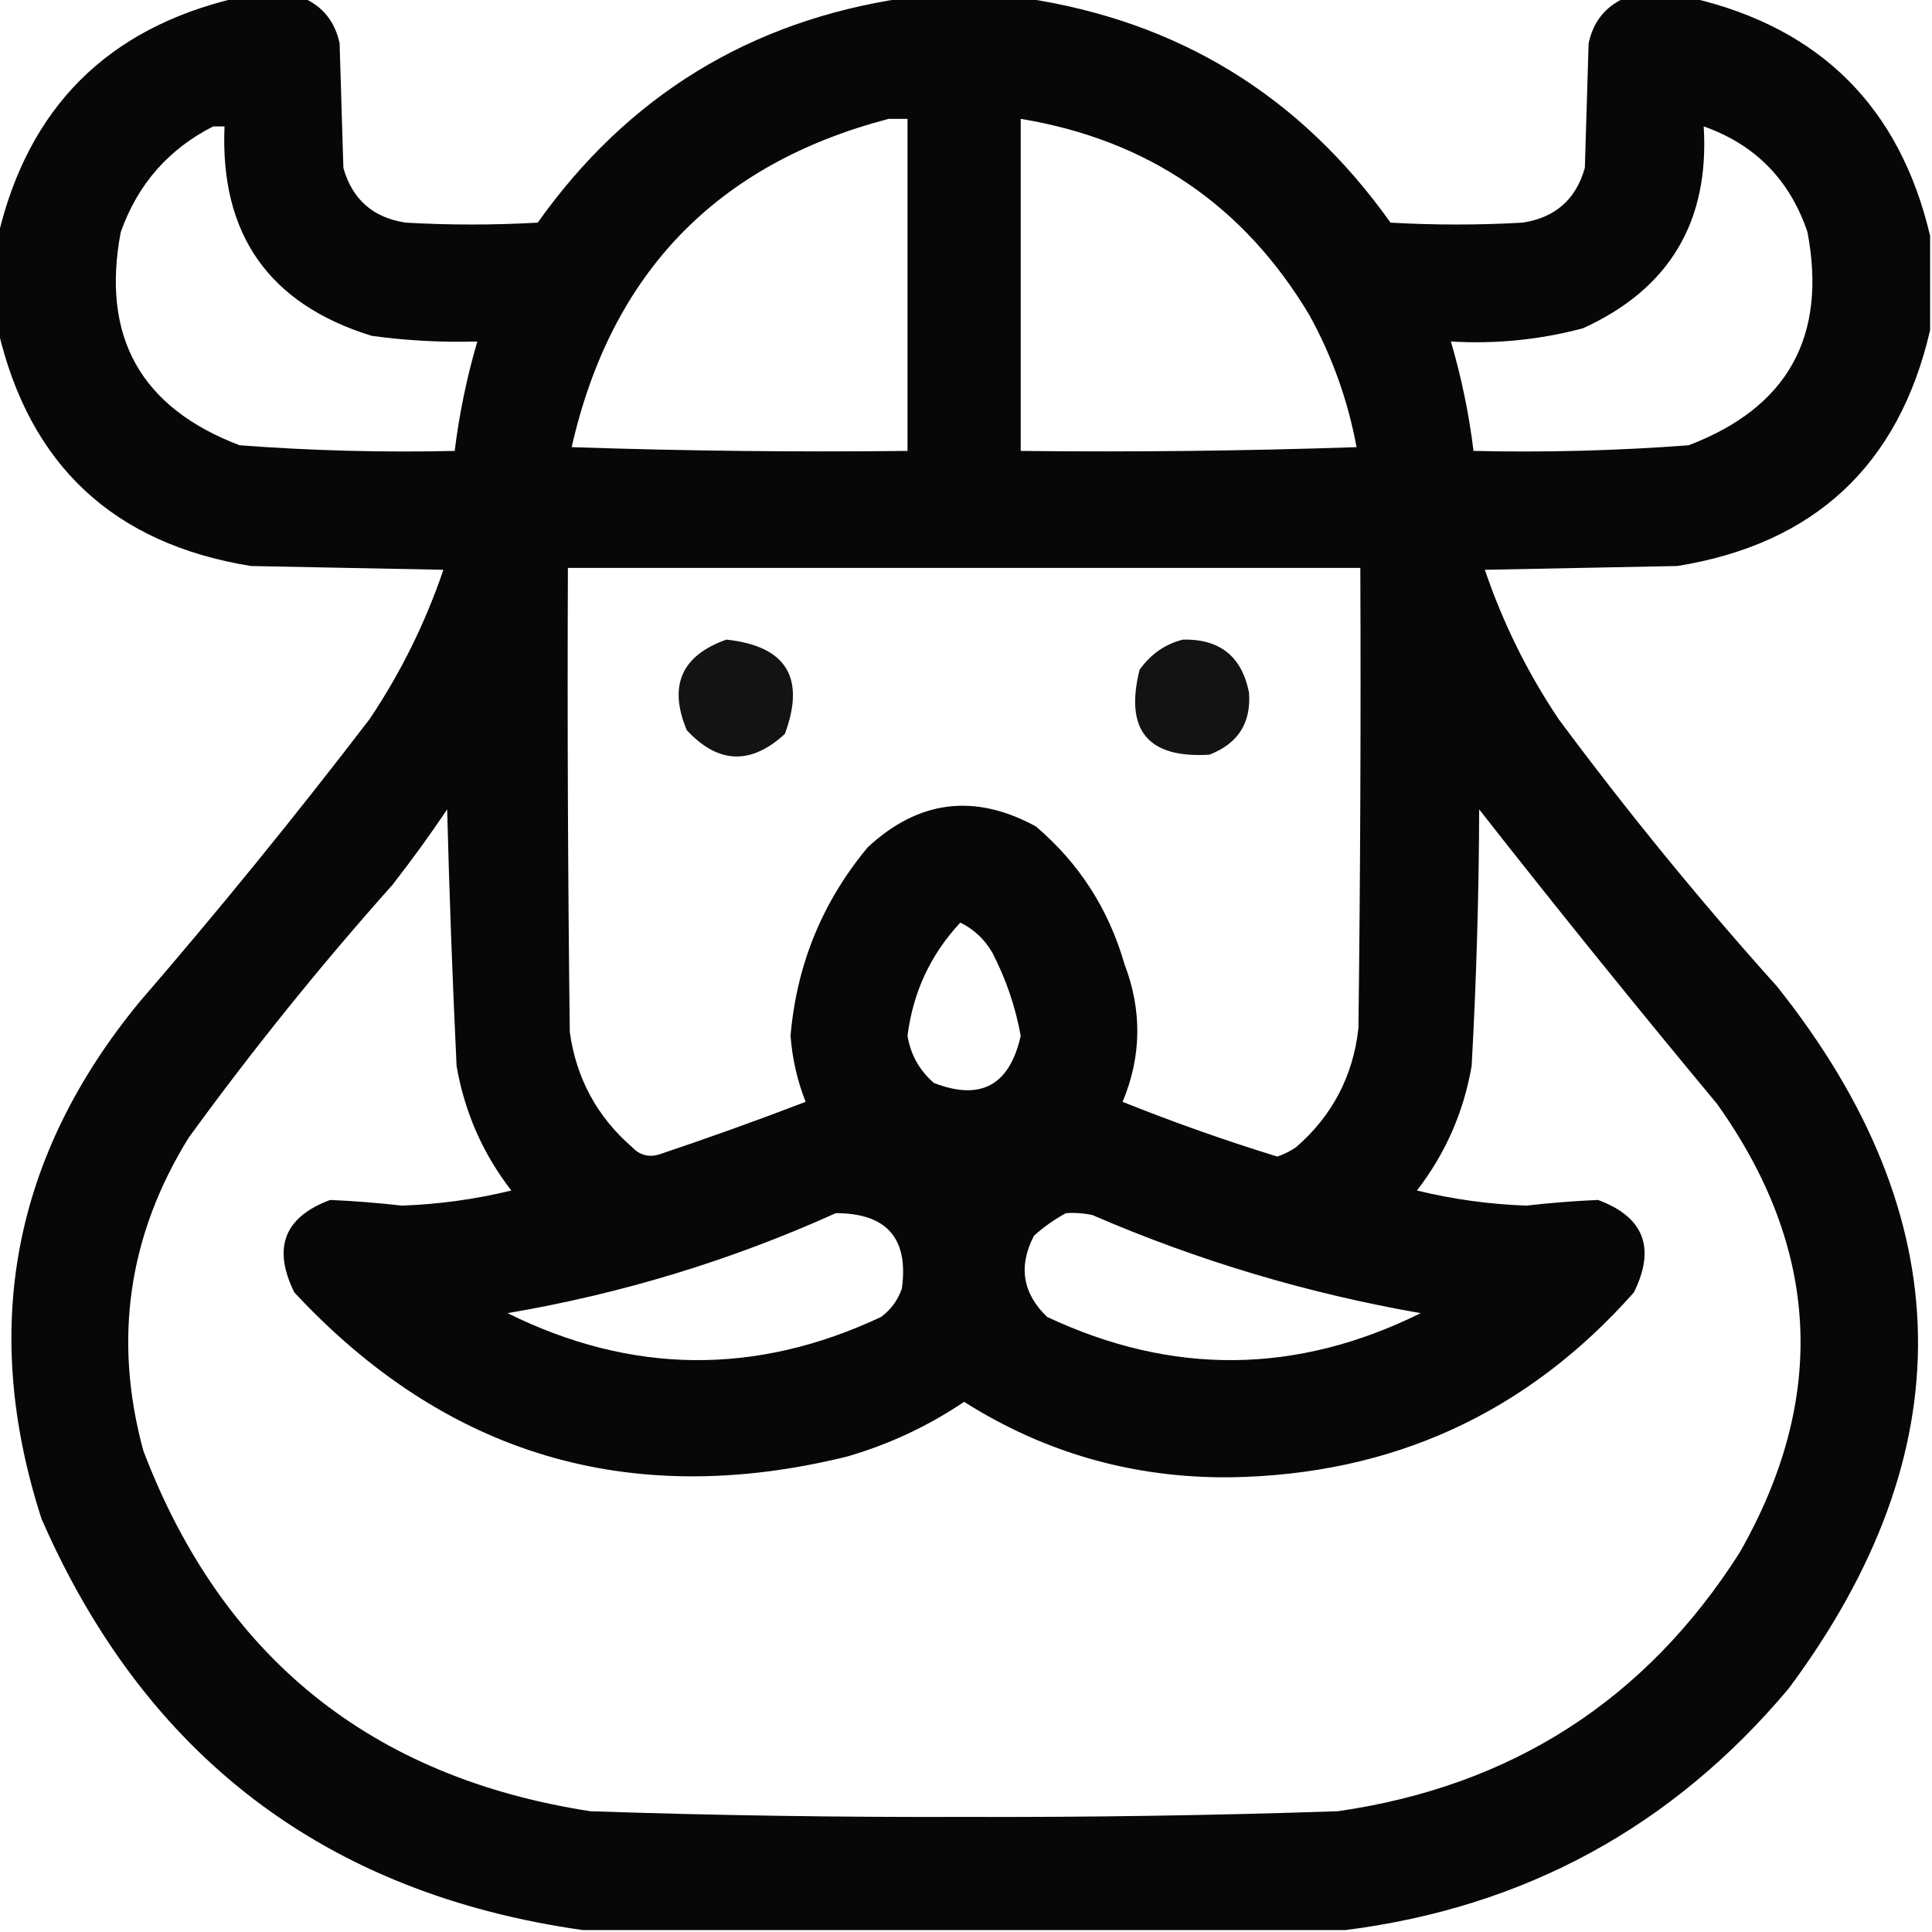
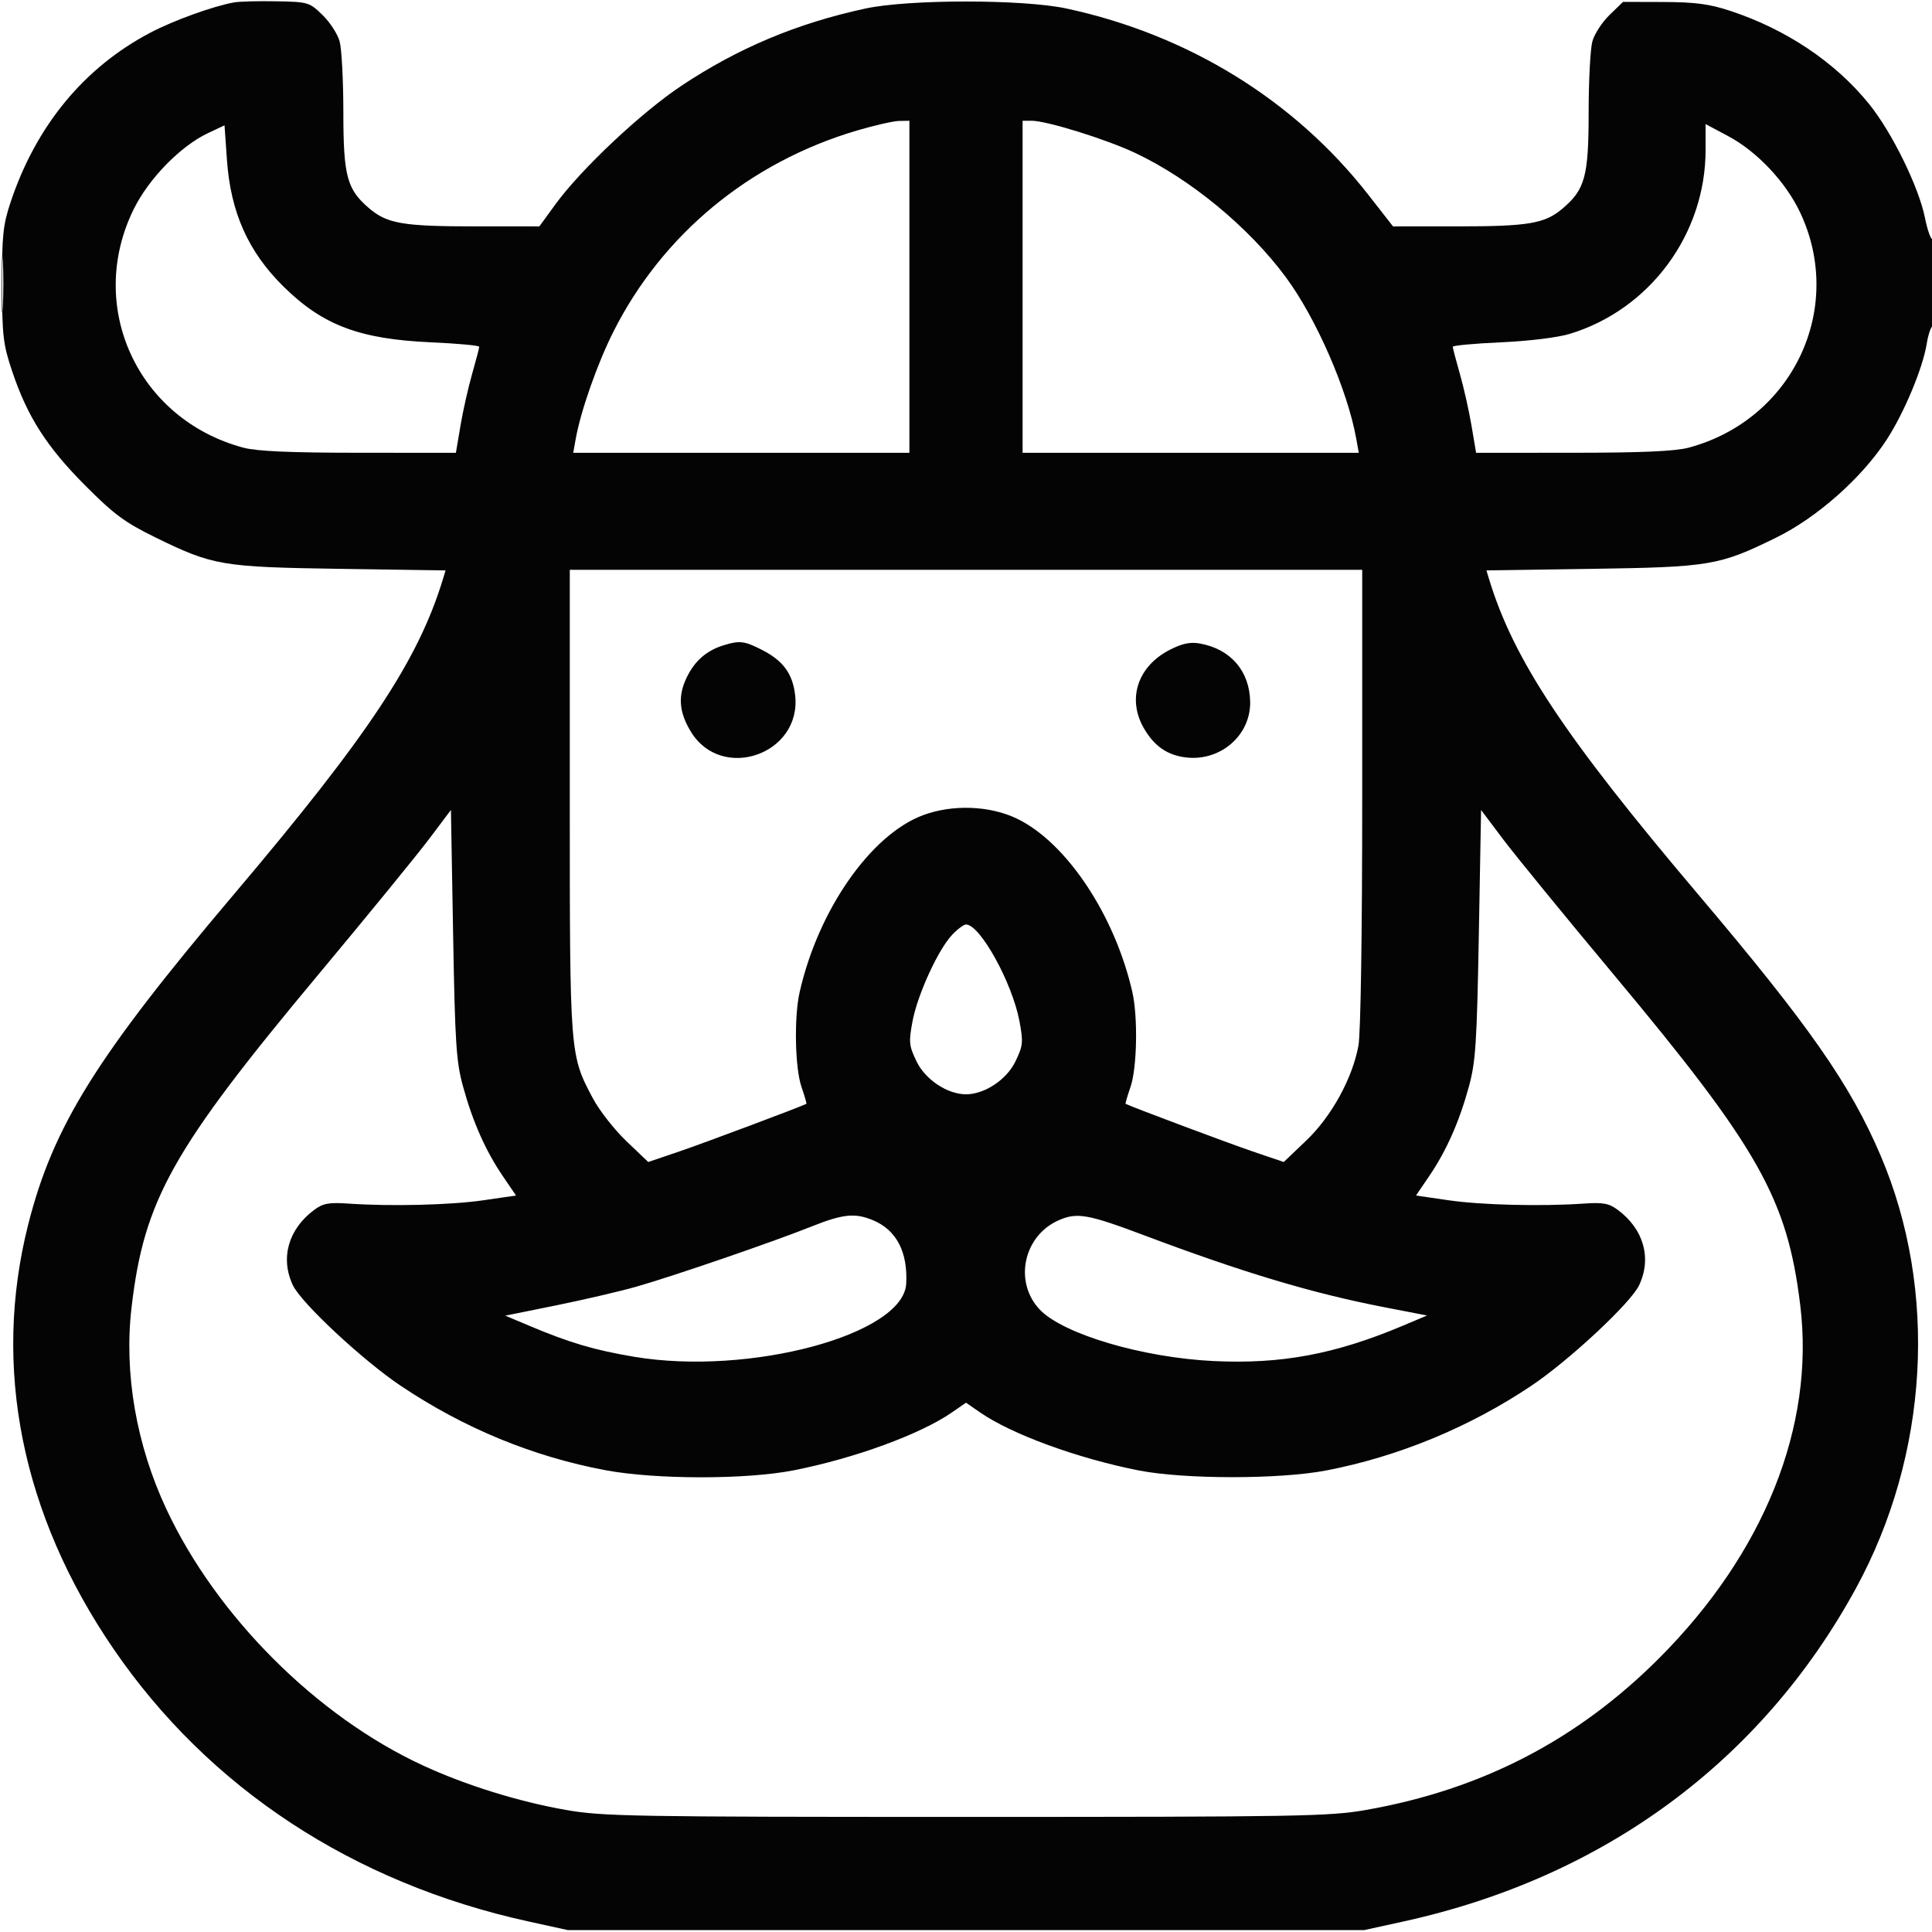
- <svg xmlns="http://www.w3.org/2000/svg" version="1.1" width="512px" height="512px" style="shape-rendering:geometricPrecision; text-rendering:geometricPrecision; image-rendering:optimizeQuality; fill-rule:evenodd; clip-rule:evenodd">
-   <g>
-     <path style="opacity:0.969" fill="#000000" d="M 62.5,-0.5 C 68.5,-0.5 74.5,-0.5 80.5,-0.5C 85.64,1.819 88.806,5.819 90,11.5C 90.333,22.5 90.667,33.5 91,44.5C 93.36,52.858 98.86,57.691 107.5,59C 119.167,59.667 130.833,59.667 142.5,59C 166.379,25.393 198.712,5.56 239.5,-0.5C 250.167,-0.5 260.833,-0.5 271.5,-0.5C 312.288,5.56 344.621,25.393 368.5,59C 380.167,59.667 391.833,59.667 403.5,59C 412.14,57.691 417.64,52.858 420,44.5C 420.333,33.5 420.667,22.5 421,11.5C 422.194,5.819 425.36,1.819 430.5,-0.5C 436.5,-0.5 442.5,-0.5 448.5,-0.5C 482.5,7.5 503.5,28.5 511.5,62.5C 511.5,70.833 511.5,79.167 511.5,87.5C 503.209,123.288 480.876,144.121 444.5,150C 427.5,150.333 410.5,150.667 393.5,151C 398.267,165.035 404.767,178.201 413,190.5C 431.198,215.038 450.532,238.705 471,261.5C 519.71,322.701 520.71,384.701 474,447.5C 443.227,484.139 404.06,505.472 356.5,511.5C 289.167,511.5 221.833,511.5 154.5,511.5C 86.388,501.861 38.555,465.528 11,402.5C -5.291,352.013 3.376,306.346 37,265.5C 58.091,241.08 78.424,216.08 98,190.5C 106.233,178.201 112.733,165.035 117.5,151C 100.5,150.667 83.5,150.333 66.5,150C 30.124,144.121 7.791,123.288 -0.5,87.5C -0.5,79.167 -0.5,70.833 -0.5,62.5C 7.5,28.5 28.5,7.5 62.5,-0.5 Z M 235.5,31.5 C 237.167,31.5 238.833,31.5 240.5,31.5C 240.5,60.833 240.5,90.167 240.5,119.5C 210.826,119.833 181.159,119.5 151.5,118.5C 161.93,72.405 189.93,43.405 235.5,31.5 Z M 270.5,31.5 C 304.082,37.034 329.582,54.367 347,83.5C 353.054,94.494 357.22,106.161 359.5,118.5C 329.841,119.5 300.174,119.833 270.5,119.5C 270.5,90.167 270.5,60.833 270.5,31.5 Z M 56.5,33.5 C 57.5,33.5 58.5,33.5 59.5,33.5C 58.272,62.091 71.272,80.591 98.5,89C 107.788,90.276 117.121,90.776 126.5,90.5C 123.709,99.999 121.709,109.666 120.5,119.5C 101.453,119.935 82.453,119.435 63.5,118C 37.263,108.032 26.763,89.198 32,61.5C 36.484,48.855 44.65,39.522 56.5,33.5 Z M 451.5,33.5 C 465.146,38.314 474.313,47.647 479,61.5C 484.237,89.198 473.737,108.032 447.5,118C 428.547,119.435 409.547,119.935 390.5,119.5C 389.291,109.666 387.291,99.999 384.5,90.5C 396.378,91.213 408.045,90.047 419.5,87C 442.391,76.584 453.057,58.751 451.5,33.5 Z M 150.5,150.5 C 220.5,150.5 290.5,150.5 360.5,150.5C 360.667,191.168 360.5,231.835 360,272.5C 358.581,285.172 353.081,295.672 343.5,304C 341.933,305.076 340.266,305.909 338.5,306.5C 324.624,302.227 310.958,297.394 297.5,292C 302.531,279.96 302.698,267.793 298,255.5C 293.791,240.894 285.957,228.727 274.5,219C 258.31,210.187 243.477,212.02 230,224.5C 217.954,238.938 211.121,255.605 209.5,274.5C 209.959,280.568 211.293,286.401 213.5,292C 200.608,296.945 187.608,301.612 174.5,306C 171.788,306.738 169.455,306.071 167.5,304C 158.21,295.922 152.71,285.755 151,273.5C 150.5,232.501 150.333,191.501 150.5,150.5 Z M 118.5,214.5 C 119.077,237.028 119.911,259.695 121,282.5C 123.117,294.73 127.95,305.73 135.5,315.5C 125.991,317.818 116.325,319.152 106.5,319.5C 100.15,318.772 93.816,318.272 87.5,318C 75.336,322.514 72.169,330.681 78,342.5C 118.166,385.662 166.999,400.162 224.5,386C 235.649,382.757 245.982,377.924 255.5,371.5C 276.929,385.069 300.429,391.736 326,391.5C 368.964,390.848 404.63,374.515 433,342.5C 438.831,330.681 435.664,322.514 423.5,318C 417.184,318.272 410.85,318.772 404.5,319.5C 394.675,319.152 385.009,317.818 375.5,315.5C 383.05,305.73 387.883,294.73 390,282.5C 391.256,259.865 391.923,237.199 392,214.5C 412.621,240.789 433.621,266.789 455,292.5C 482.396,330.863 484.396,370.53 461,411.5C 436.129,450.538 400.629,473.371 354.5,480C 321.516,481.107 288.516,481.607 255.5,481.5C 222.484,481.607 189.484,481.107 156.5,480C 98.378,471.051 58.878,439.218 38,384.5C 29.968,355.085 33.968,327.419 50,301.5C 66.862,278.299 84.862,255.966 104,234.5C 109.087,227.981 113.921,221.314 118.5,214.5 Z M 254.5,244.5 C 258.099,246.263 260.932,248.93 263,252.5C 266.596,259.456 269.096,266.789 270.5,274.5C 267.566,287.631 259.899,291.798 247.5,287C 243.649,283.657 241.316,279.491 240.5,274.5C 241.962,262.915 246.628,252.915 254.5,244.5 Z M 221.5,321.5 C 235.014,321.511 240.847,328.178 239,341.5C 237.939,344.562 236.106,347.062 233.5,349C 200.327,364.595 167.327,364.261 134.5,348C 164.745,342.86 193.745,334.026 221.5,321.5 Z M 282.5,321.5 C 284.857,321.337 287.19,321.503 289.5,322C 317.463,334.098 346.463,342.765 376.5,348C 343.673,364.261 310.673,364.595 277.5,349C 270.989,342.749 269.823,335.582 274,327.5C 276.671,325.098 279.505,323.098 282.5,321.5 Z" />
-   </g>
-   <g>
-     <path style="opacity:0.923" fill="#000000" d="M 192.5,169.5 C 208.354,171.209 213.521,179.542 208,194.5C 198.965,202.791 190.299,202.457 182,193.5C 177.085,181.728 180.585,173.728 192.5,169.5 Z" />
-   </g>
-   <g>
-     <path style="opacity:0.925" fill="#000000" d="M 313.5,169.5 C 323.248,169.289 329.082,173.956 331,183.5C 331.605,191.57 328.105,197.07 320.5,200C 304.172,200.998 298.005,193.498 302,177.5C 304.961,173.34 308.795,170.673 313.5,169.5 Z" />
-   </g>
+ <svg xmlns="http://www.w3.org/2000/svg" width="512" height="512" viewBox="0 0 512 512" version="1.1">
+   <path d="" stroke="none" fill="#080404" fill-rule="evenodd" />
+   <path d="M 62 0.641 C 56.332 1.683, 46.089 5.387, 39.884 8.639 C 22.346 17.831, 9.581 33.288, 2.836 53.500 C 0.794 59.620, 0.504 62.386, 0.535 75.500 C 0.567 89.078, 0.826 91.259, 3.260 98.500 C 7.266 110.419, 12.378 118.409, 22.520 128.601 C 30.174 136.294, 33.039 138.420, 41.038 142.345 C 56.429 149.898, 58.694 150.284, 90.291 150.753 L 118.082 151.166 117.425 153.333 C 110.881 174.914, 97.670 194.855, 61.993 237 C 25.569 280.028, 14.081 298.459, 7.488 324.449 C -2.120 362.326, 5.729 401.395, 30.100 437 C 55.347 473.884, 93.603 499.015, 140 509.196 L 150.500 511.500 256 511.500 L 361.500 511.500 372 509.196 C 424.960 497.575, 466.770 466.794, 491.796 421 C 511.175 385.540, 513.669 342.056, 498.379 306.230 C 490.311 287.326, 479.448 271.778, 450.007 237 C 414.526 195.086, 401.083 174.796, 394.575 153.333 L 393.918 151.166 421.709 150.753 C 453.214 150.286, 455.598 149.883, 470.672 142.489 C 481.542 137.158, 493.356 126.698, 499.963 116.557 C 504.612 109.421, 509.565 97.571, 510.598 91.114 C 510.963 88.827, 511.654 86.714, 512.131 86.419 C 512.609 86.124, 513 80.707, 513 74.382 C 513 68.057, 512.635 63.108, 512.188 63.384 C 511.742 63.660, 510.815 61.099, 510.129 57.693 C 508.478 49.498, 501.330 34.957, 495.300 27.524 C 486.301 16.432, 473.360 7.761, 458.500 2.866 C 452.991 1.051, 449.223 0.554, 440.810 0.530 L 430.120 0.500 426.550 3.956 C 424.587 5.856, 422.537 9.006, 421.996 10.956 C 421.454 12.905, 421.009 21.380, 421.006 29.790 C 420.999 46.799, 420.054 50.252, 414.013 55.336 C 409.347 59.262, 405.030 59.988, 386.333 59.994 L 369.166 60 362.622 51.619 C 343.065 26.574, 314.995 9.243, 282.692 2.269 C 271.144 -0.225, 240.856 -0.225, 229.308 2.269 C 211.237 6.170, 195.588 12.740, 180.609 22.711 C 169.866 29.863, 153.944 44.856, 147.116 54.250 L 142.937 60 125.718 59.994 C 106.970 59.988, 102.655 59.263, 97.987 55.336 C 91.946 50.252, 91.001 46.799, 90.994 29.790 C 90.991 21.380, 90.546 12.905, 90.004 10.956 C 89.463 9.006, 87.416 5.856, 85.455 3.956 C 81.983 0.589, 81.668 0.496, 73.196 0.341 C 68.413 0.253, 63.375 0.388, 62 0.641 M 227.118 34.584 C 198.629 43.005, 175.516 62.114, 162.509 88 C 158.305 96.368, 153.902 108.898, 152.582 116.250 L 151.909 120 196.455 120 L 241 120 241 76 L 241 32 238.250 32.053 C 236.738 32.082, 231.728 33.221, 227.118 34.584 M 271 76 L 271 120 315.545 120 L 360.091 120 359.418 116.250 C 357.109 103.388, 348.832 84.392, 340.790 73.500 C 330.994 60.233, 315.438 47.401, 300.799 40.514 C 293.052 36.869, 277.377 32, 273.388 32 L 271 32 271 76 M 55.122 35.277 C 47.857 38.705, 39.458 47.294, 35.457 55.390 C 22.699 81.204, 36.442 111.132, 64.500 118.639 C 68.053 119.589, 76.928 119.980, 95.160 119.988 L 120.819 120 122.028 112.831 C 122.693 108.889, 124.084 102.703, 125.119 99.085 C 126.153 95.467, 127 92.232, 127 91.897 C 127 91.562, 121.263 91.032, 114.250 90.719 C 95.281 89.874, 85.563 86.209, 75.169 75.977 C 65.789 66.744, 61.112 56.282, 60.139 42.356 L 59.500 33.212 55.122 35.277 M 452 39.731 C 452 62.046, 437.237 82.037, 416 88.482 C 412.804 89.452, 405.159 90.389, 397.750 90.719 C 390.738 91.032, 385 91.562, 385 91.897 C 385 92.232, 385.847 95.467, 386.881 99.085 C 387.916 102.703, 389.307 108.889, 389.972 112.831 L 391.181 120 416.840 119.988 C 435.072 119.980, 443.947 119.589, 447.500 118.639 C 475.014 111.278, 489.017 81.866, 477.117 56.435 C 473.304 48.288, 465.676 40.172, 457.973 36.066 L 452 32.883 452 39.731 M 0.382 75.500 C 0.384 82.100, 0.546 84.670, 0.741 81.211 C 0.937 77.752, 0.936 72.352, 0.738 69.211 C 0.540 66.070, 0.380 68.900, 0.382 75.500 M 151 212.290 C 151 279.649, 150.995 279.582, 157.150 291.129 C 158.848 294.315, 162.837 299.401, 166.014 302.432 L 171.792 307.943 180.146 305.105 C 186.387 302.985, 212.142 293.332, 213.706 292.528 C 213.819 292.470, 213.234 290.455, 212.406 288.052 C 210.675 283.028, 210.408 269.583, 211.908 262.954 C 216.834 241.180, 230.701 221.261, 244.558 216.055 C 252.377 213.118, 262.274 213.472, 269.500 216.948 C 282.636 223.268, 295.485 242.591, 300.092 262.954 C 301.592 269.583, 301.325 283.028, 299.594 288.052 C 298.766 290.455, 298.181 292.470, 298.294 292.528 C 299.858 293.332, 325.613 302.985, 331.854 305.105 L 340.208 307.943 346.143 302.282 C 352.855 295.880, 358.383 285.840, 360.001 277.114 C 360.596 273.907, 361 247.295, 361 211.364 L 361 151 256 151 L 151 151 151 212.290 M 191.914 170.956 C 187.296 172.355, 184.141 175.078, 181.992 179.517 C 179.607 184.443, 179.931 188.712, 183.080 193.891 C 191.242 207.313, 212.489 199.899, 210.724 184.244 C 210.085 178.573, 207.551 175.097, 201.980 172.250 C 197.315 169.866, 196.046 169.703, 191.914 170.956 M 310.008 172.206 C 301.549 176.526, 298.663 185.117, 303.068 192.864 C 305.827 197.717, 309.361 200.174, 314.399 200.741 C 323.488 201.766, 331.440 194.838, 331.307 186.010 C 331.184 177.864, 326.139 172, 318 170.540 C 315.411 170.076, 313.331 170.510, 310.008 172.206 M 113.728 222.323 C 110.553 226.543, 97.348 242.709, 84.382 258.248 C 45.624 304.698, 38.176 317.975, 34.856 346.538 C 32.833 363.940, 36.114 382.900, 44.097 399.944 C 57.408 428.363, 83.926 454.859, 112.061 467.852 C 123.456 473.114, 137.330 477.431, 150 479.656 C 159.713 481.362, 167.654 481.500, 256 481.500 C 344.346 481.500, 352.287 481.362, 362 479.656 C 392.580 474.285, 417.937 461.177, 439.566 439.560 C 467.507 411.634, 480.980 378.033, 477.093 345.966 C 473.674 317.749, 466.113 304.335, 427.723 258.370 C 414.801 242.898, 401.589 226.732, 398.364 222.445 L 392.500 214.650 391.908 247.575 C 391.388 276.534, 391.069 281.403, 389.260 288 C 386.700 297.334, 383.312 304.971, 378.761 311.664 L 375.250 316.829 383.875 318.081 C 392.630 319.352, 408.435 319.741, 419.700 318.963 C 424.837 318.608, 426.379 318.890, 428.700 320.609 C 435.598 325.720, 437.787 333.433, 434.377 340.617 C 432.141 345.331, 415.847 360.519, 405.803 367.252 C 389.435 378.224, 370.604 386.003, 351.500 389.683 C 339.090 392.073, 313.728 392.058, 301.626 389.653 C 285.412 386.430, 268.105 380.093, 259.750 374.319 L 256 371.728 252.250 374.319 C 243.884 380.101, 226.547 386.445, 210.374 389.644 C 197.840 392.124, 173.795 392.116, 160.500 389.629 C 141.239 386.026, 122.977 378.500, 106.197 367.252 C 96.153 360.519, 79.859 345.331, 77.623 340.617 C 74.213 333.433, 76.402 325.720, 83.300 320.609 C 85.621 318.890, 87.163 318.608, 92.300 318.963 C 103.565 319.741, 119.370 319.352, 128.125 318.081 L 136.750 316.829 133.239 311.664 C 128.698 304.986, 125.308 297.353, 122.728 288 C 120.901 281.377, 120.591 276.649, 120.080 247.575 L 119.500 214.650 113.728 222.323 M 252.313 247.750 C 248.594 251.695, 243.131 263.641, 241.819 270.695 C 240.795 276.206, 240.891 277.142, 242.908 281.310 C 245.239 286.125, 251.077 290, 256 290 C 260.923 290, 266.761 286.125, 269.092 281.310 C 271.109 277.142, 271.205 276.206, 270.181 270.695 C 268.280 260.474, 259.740 245, 256 245 C 255.397 245, 253.738 246.238, 252.313 247.750 M 215 325.059 C 204.530 329.234, 178.076 338.314, 168.500 341.020 C 164.100 342.263, 154.518 344.491, 147.206 345.971 L 133.913 348.663 140.206 351.318 C 150.959 355.854, 157.542 357.800, 168.122 359.569 C 198.600 364.665, 239.402 353.702, 240.151 340.215 C 240.616 331.831, 237.568 325.971, 231.400 323.394 C 226.576 321.378, 223.431 321.698, 215 325.059 M 280.500 323.412 C 271.173 327.557, 268.625 339.824, 275.582 347.086 C 281.794 353.570, 302.793 359.781, 321.583 360.691 C 339.548 361.562, 353.848 358.889, 371.843 351.297 L 378.185 348.621 366.719 346.398 C 347.726 342.716, 329.447 337.239, 303.222 327.372 C 288.229 321.732, 285.393 321.237, 280.500 323.412" stroke="none" fill="#040404" fill-rule="evenodd" />
</svg>
